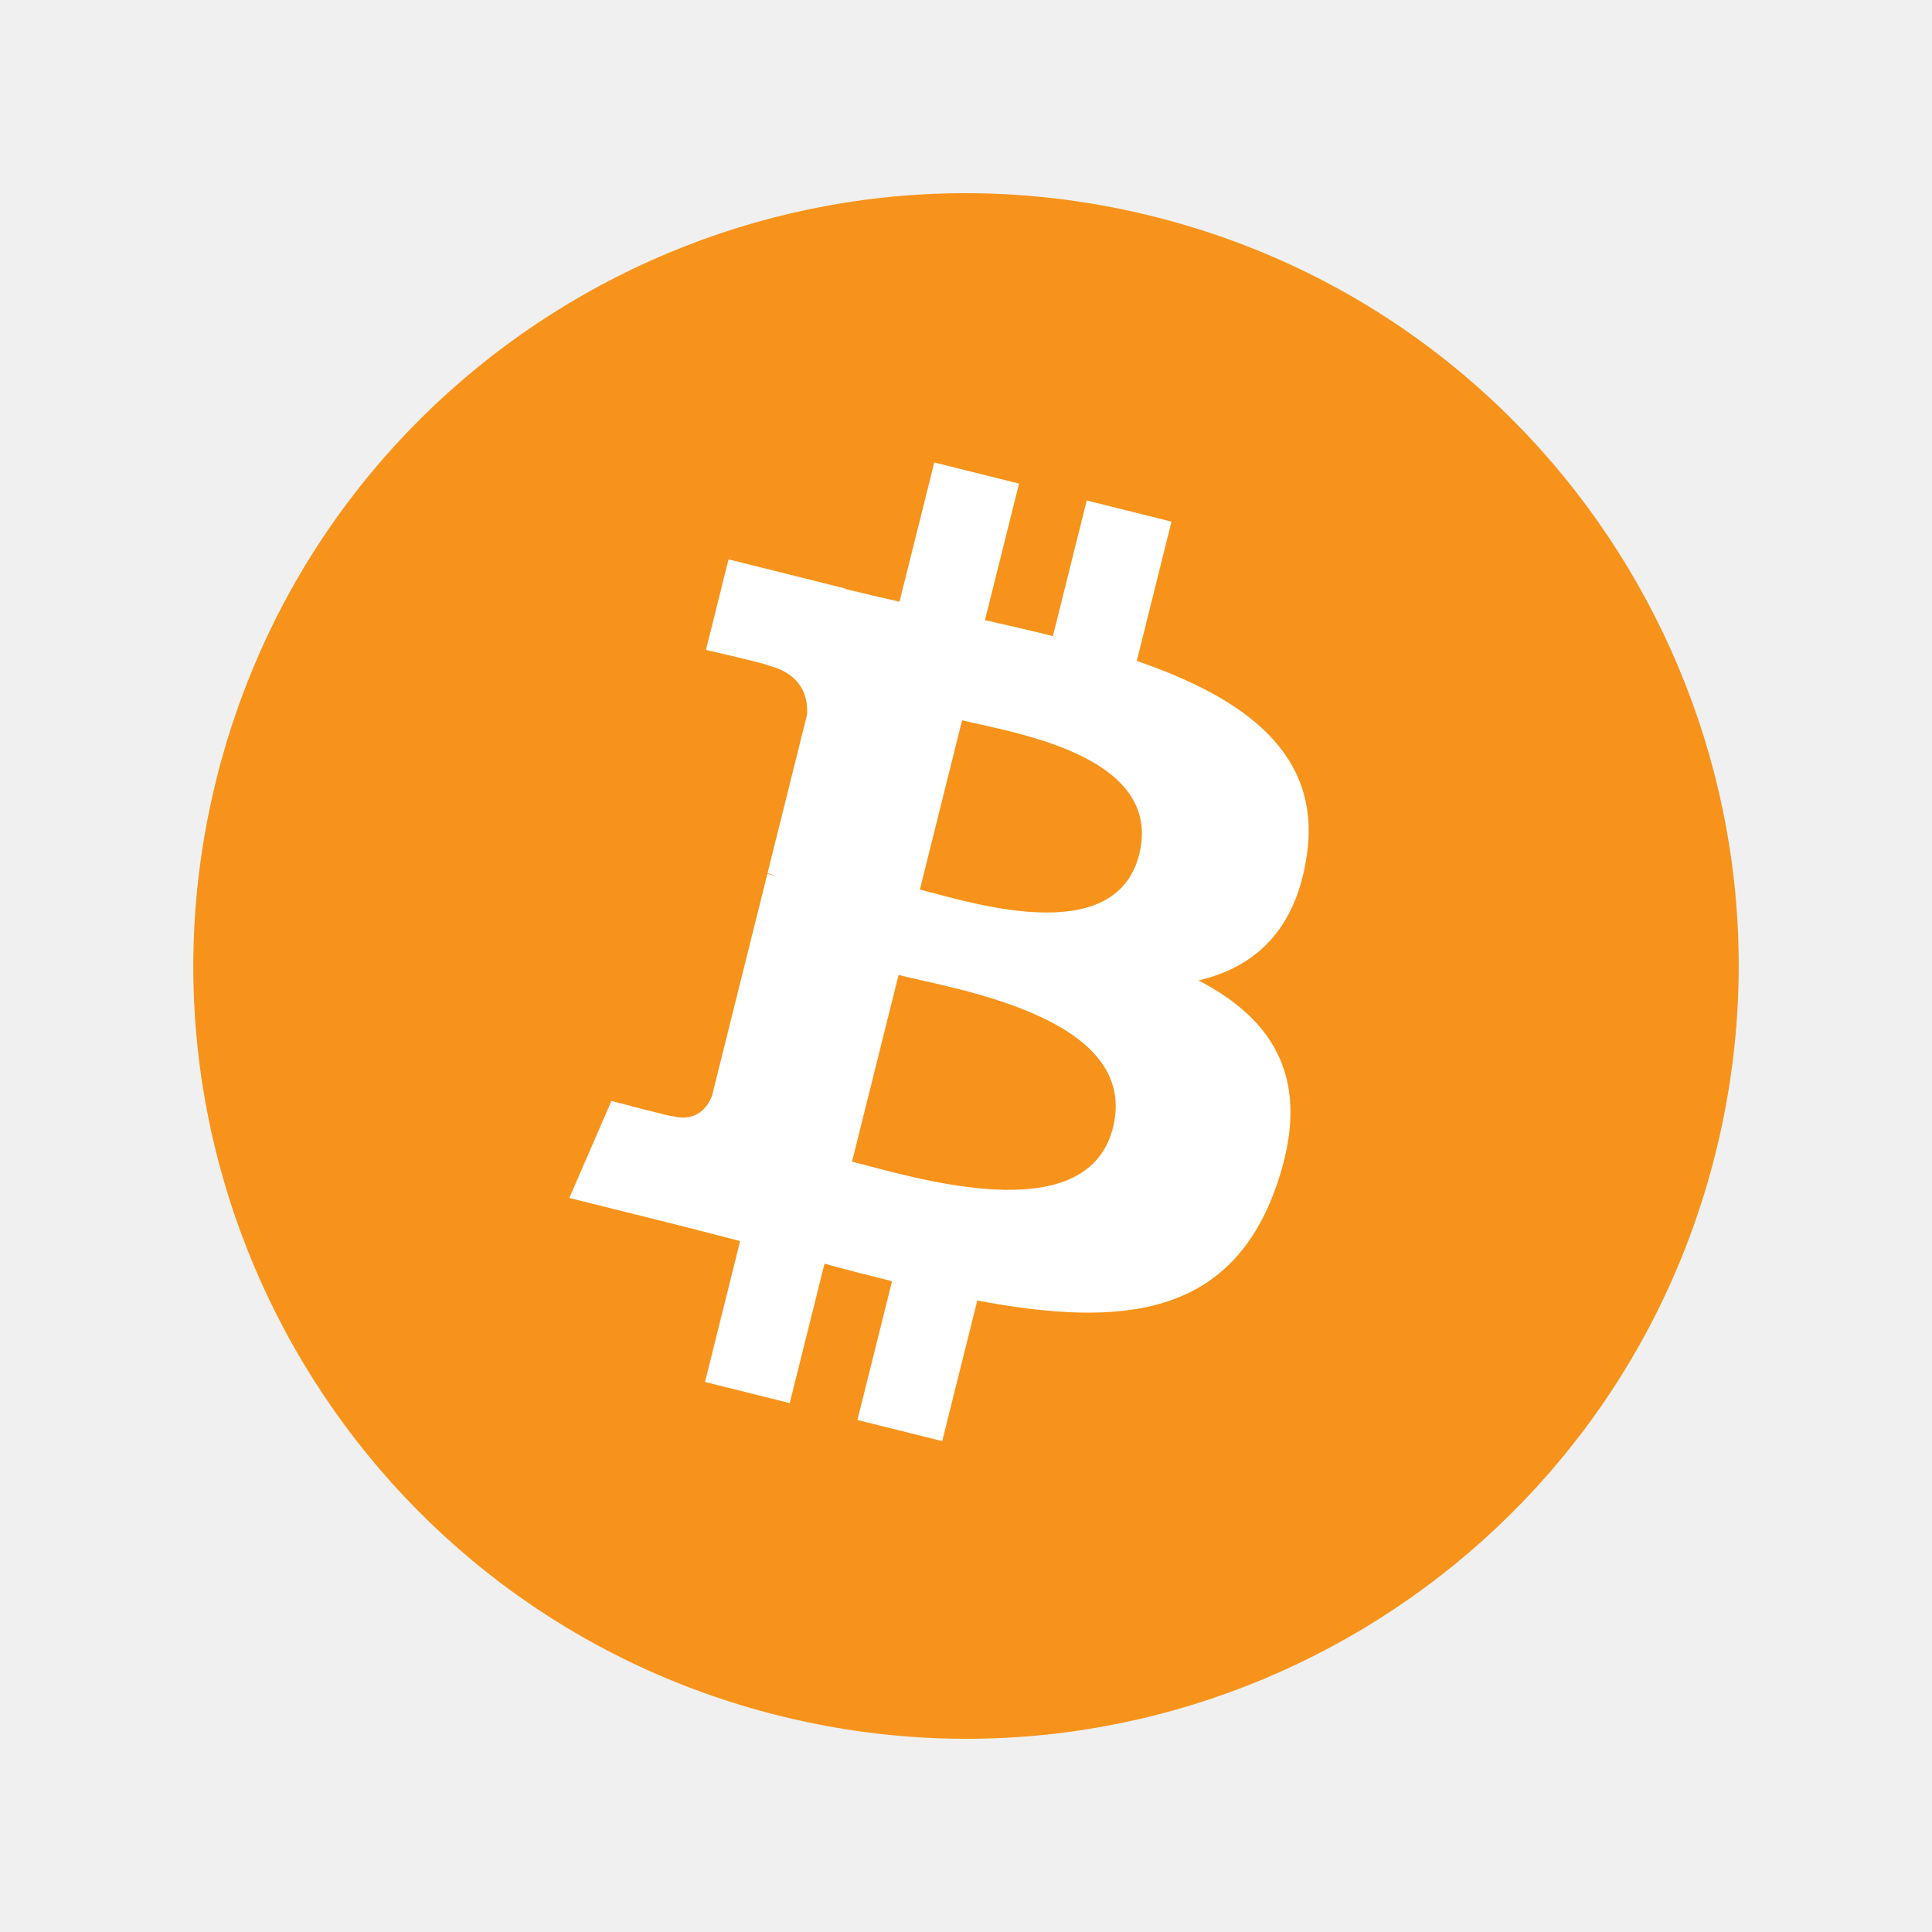
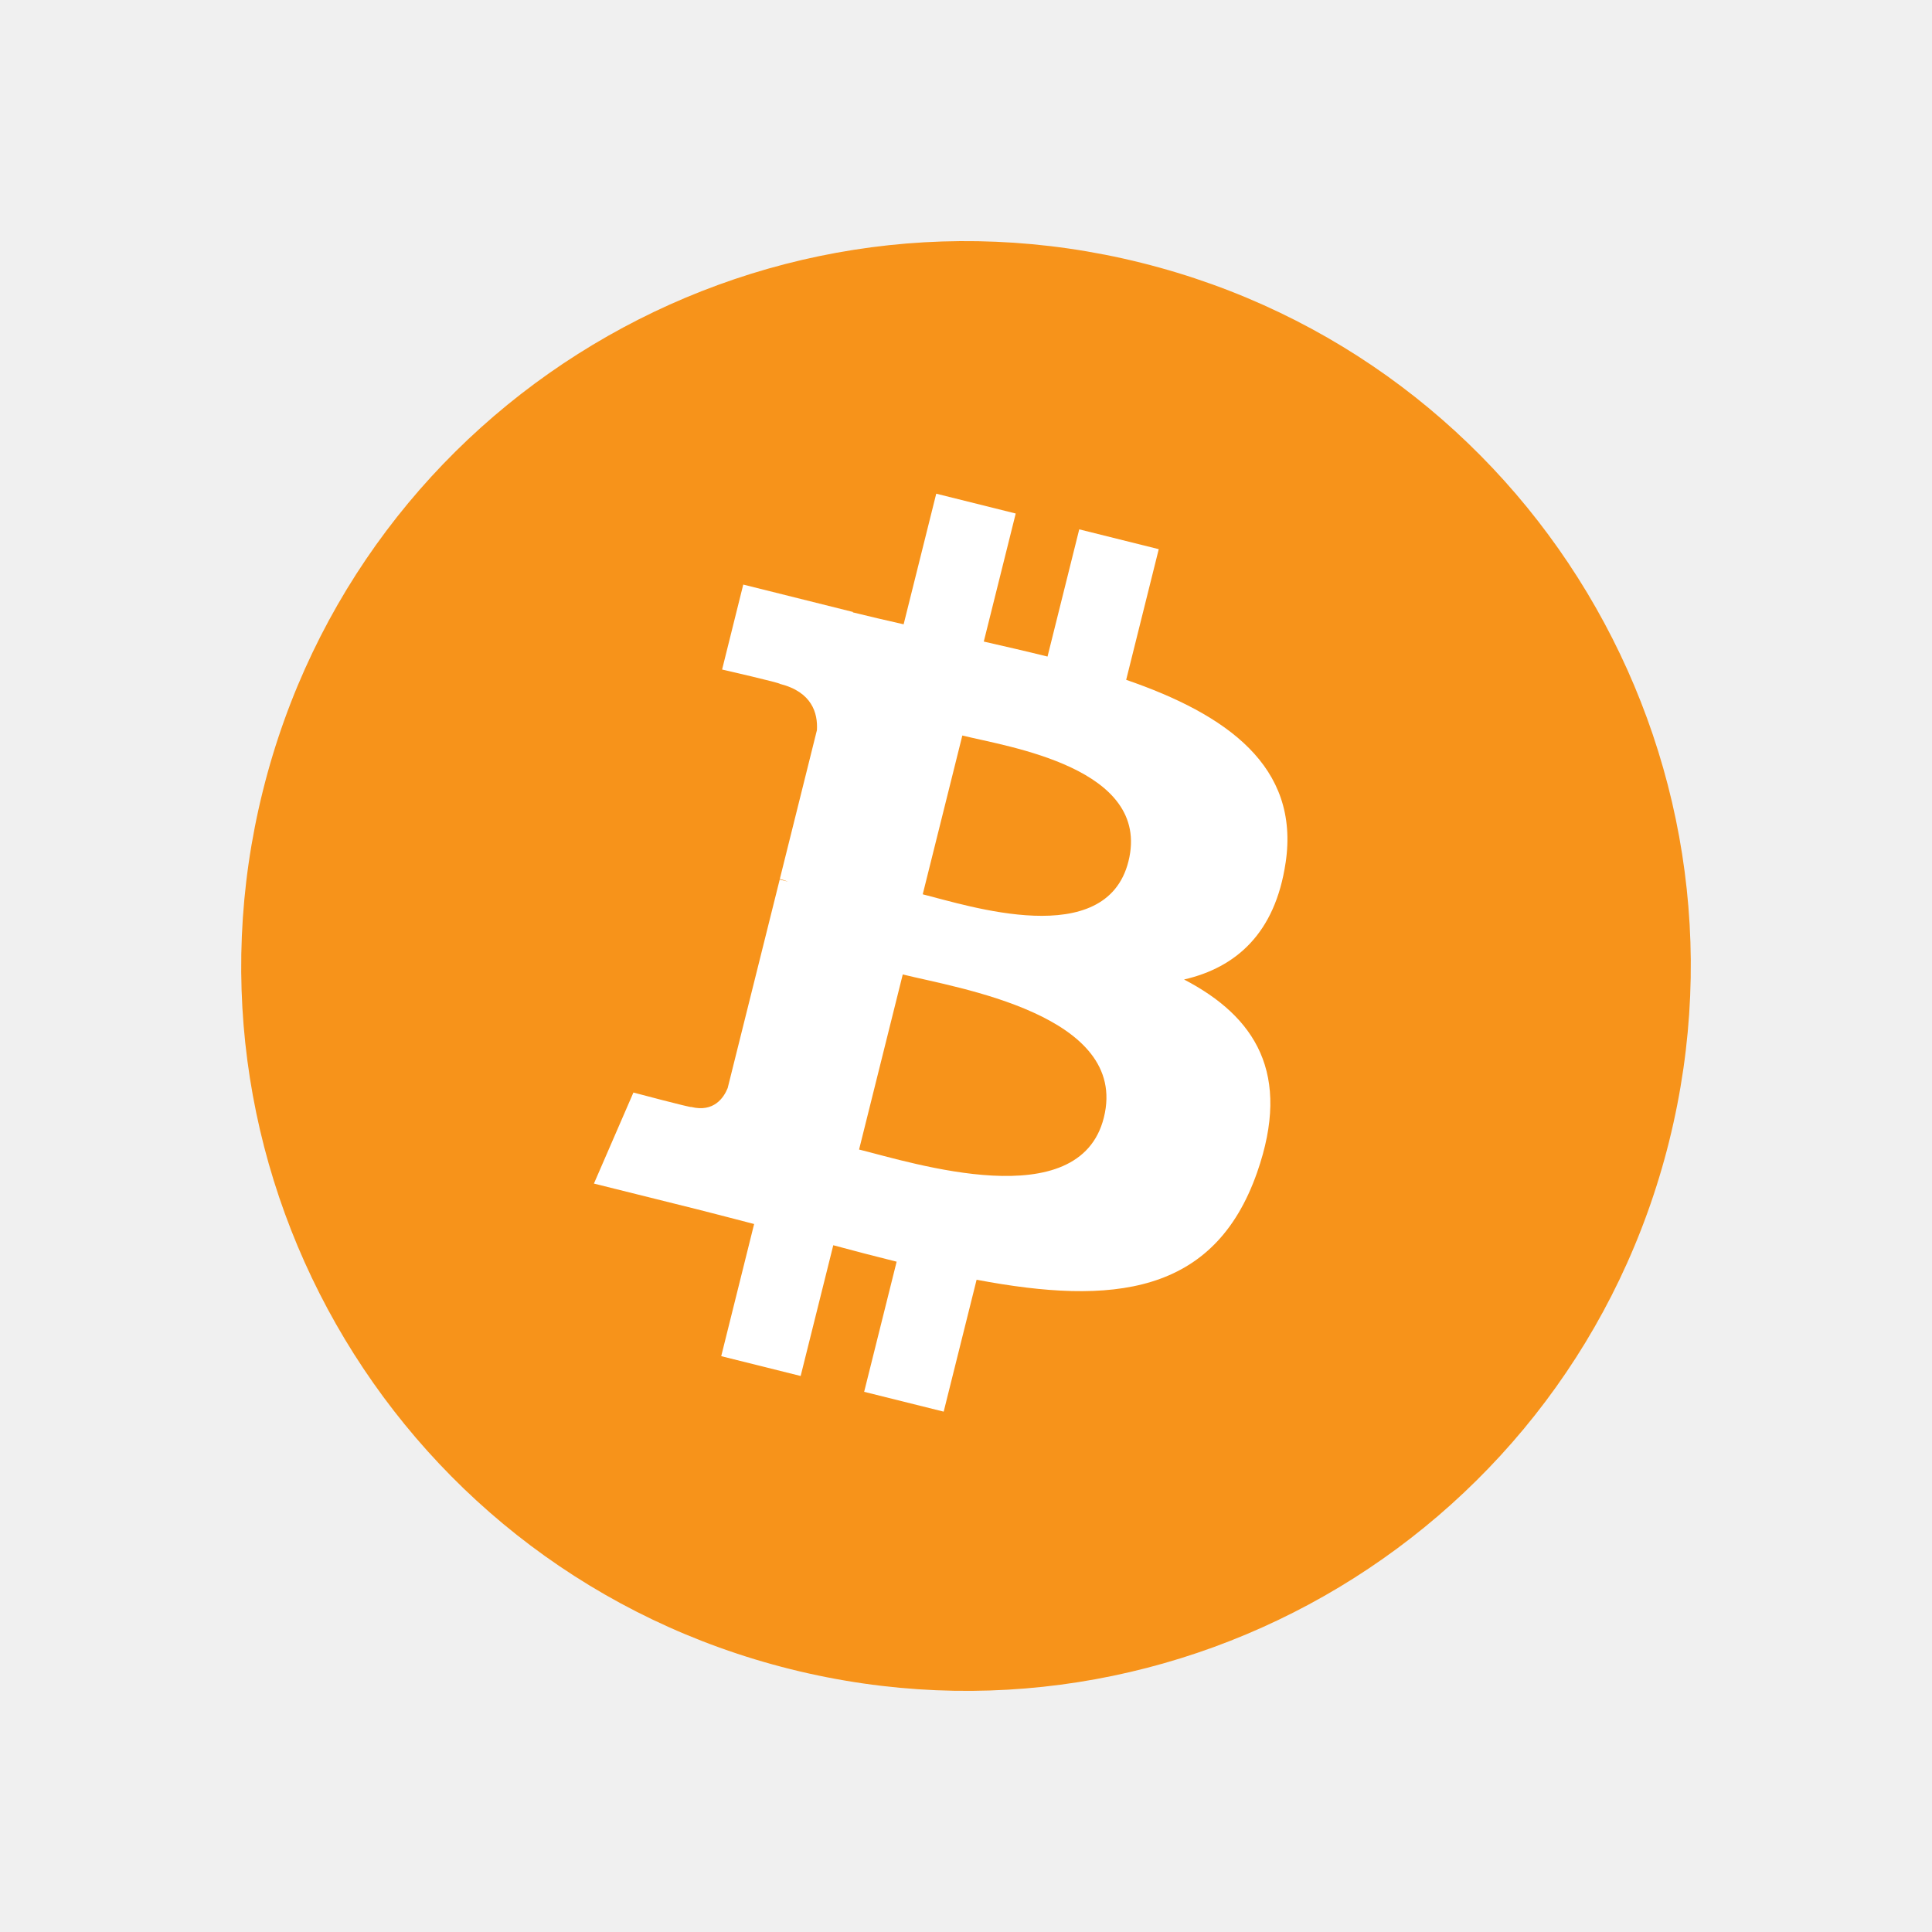
<svg xmlns="http://www.w3.org/2000/svg" viewBox="0 0 48 48">
-   <g transform="translate(4.8 4.8) scale(0.8)">
+   <g transform="translate(5.9905 5.9905) scale(0.750395)">
    <g transform="translate(0 0) scale(0.75)">
      <path fill="#f7931a" d="M63.04 39.741c-4.275 17.143-21.638 27.576-38.783 23.301C7.12 58.768-3.313 41.404.962 24.262 5.234 7.117 22.597-3.317 39.737.957c17.144 4.274 27.576 21.64 23.302 38.784" />
      <path fill="#FFF" d="M46.11 27.441c.636-4.258-2.606-6.547-7.039-8.074l1.438-5.768-3.51-.875-1.4 5.616c-.924-.23-1.872-.447-2.814-.662l1.41-5.653-3.509-.875-1.439 5.766c-.764-.174-1.514-.346-2.242-.527l.004-.018-4.842-1.209-.934 3.75s2.605.597 2.55.634c1.422.355 1.68 1.296 1.636 2.042l-1.638 6.571c.098.025.225.061.365.117l-.37-.092-2.297 9.205c-.174.432-.615 1.08-1.609.834.035.051-2.552-.637-2.552-.637l-1.743 4.019 4.57 1.139c.85.213 1.682.436 2.502.646l-1.453 5.834 3.507.875 1.44-5.772q1.434.388 2.797.726l-1.434 5.745 3.511.875 1.453-5.823c5.987 1.133 10.49.676 12.384-4.739 1.527-4.36-.076-6.875-3.226-8.515 2.294-.529 4.022-2.038 4.483-5.155M38.086 38.69c-1.085 4.36-8.426 2.003-10.806 1.412l1.928-7.729c2.38.594 10.012 1.77 8.878 6.317m1.086-11.312c-.99 3.966-7.1 1.951-9.082 1.457l1.748-7.01c1.982.494 8.365 1.416 7.334 5.553" />
    </g>
  </g>
</svg>
